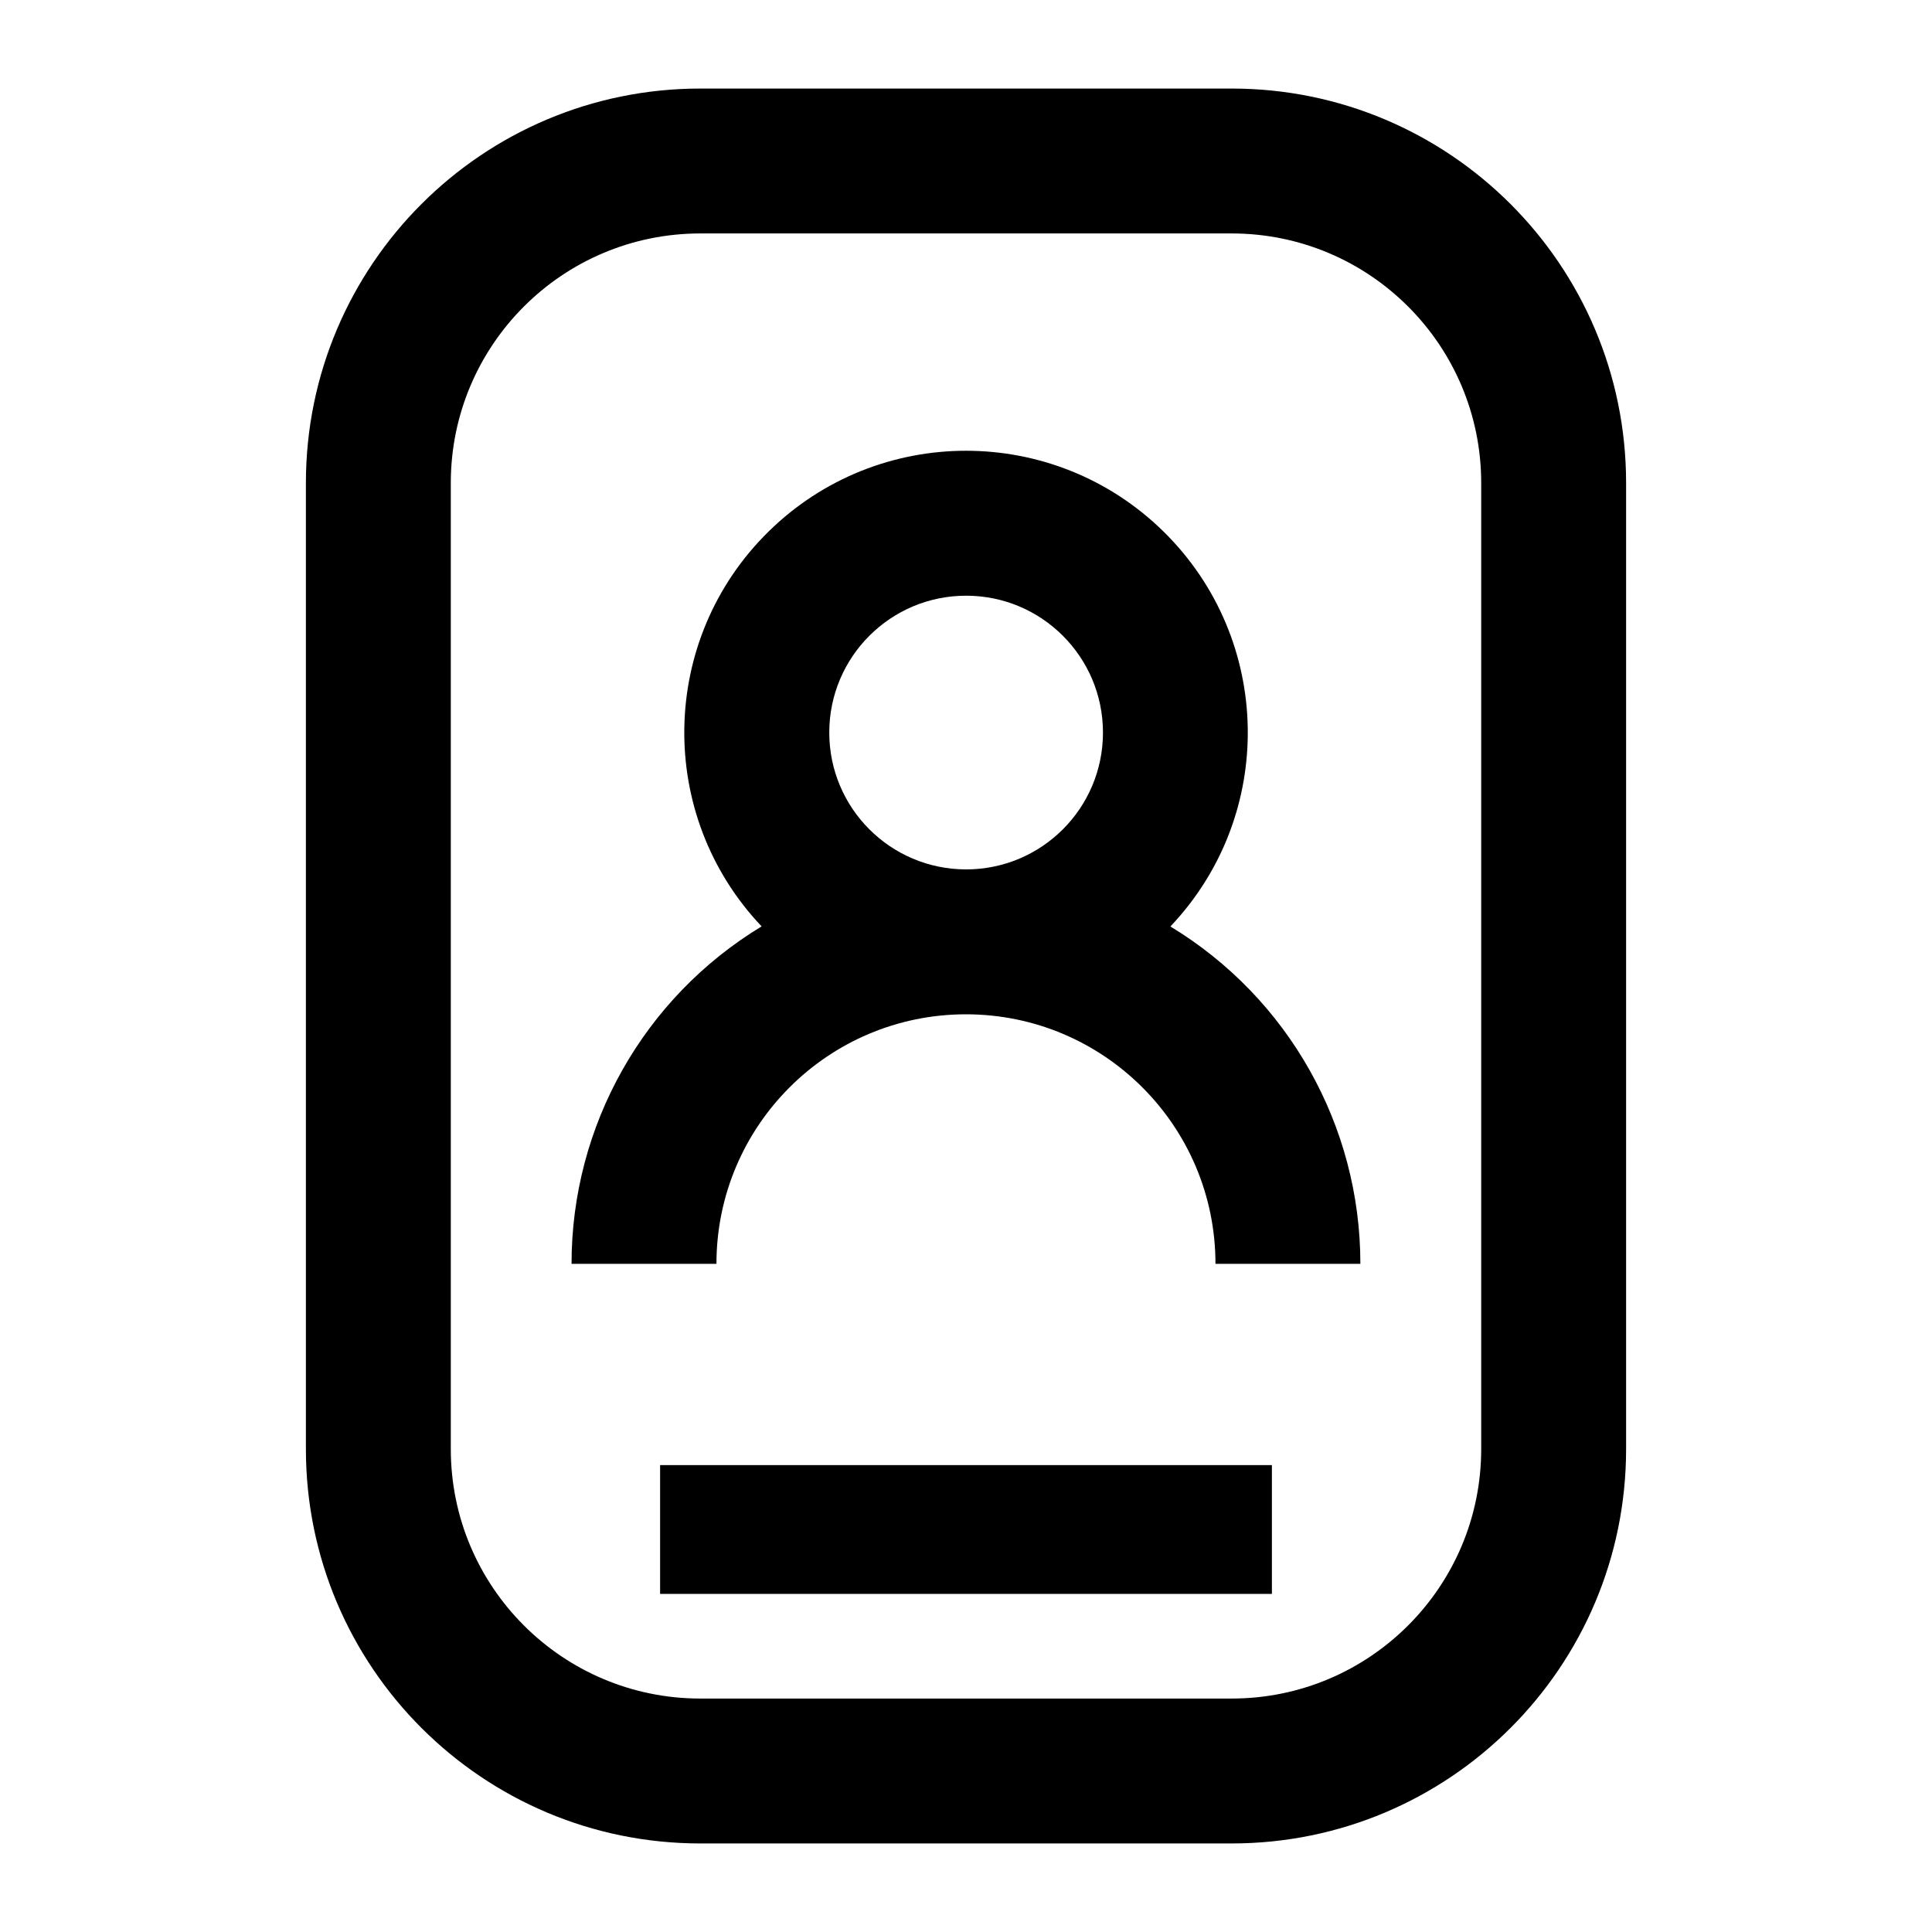
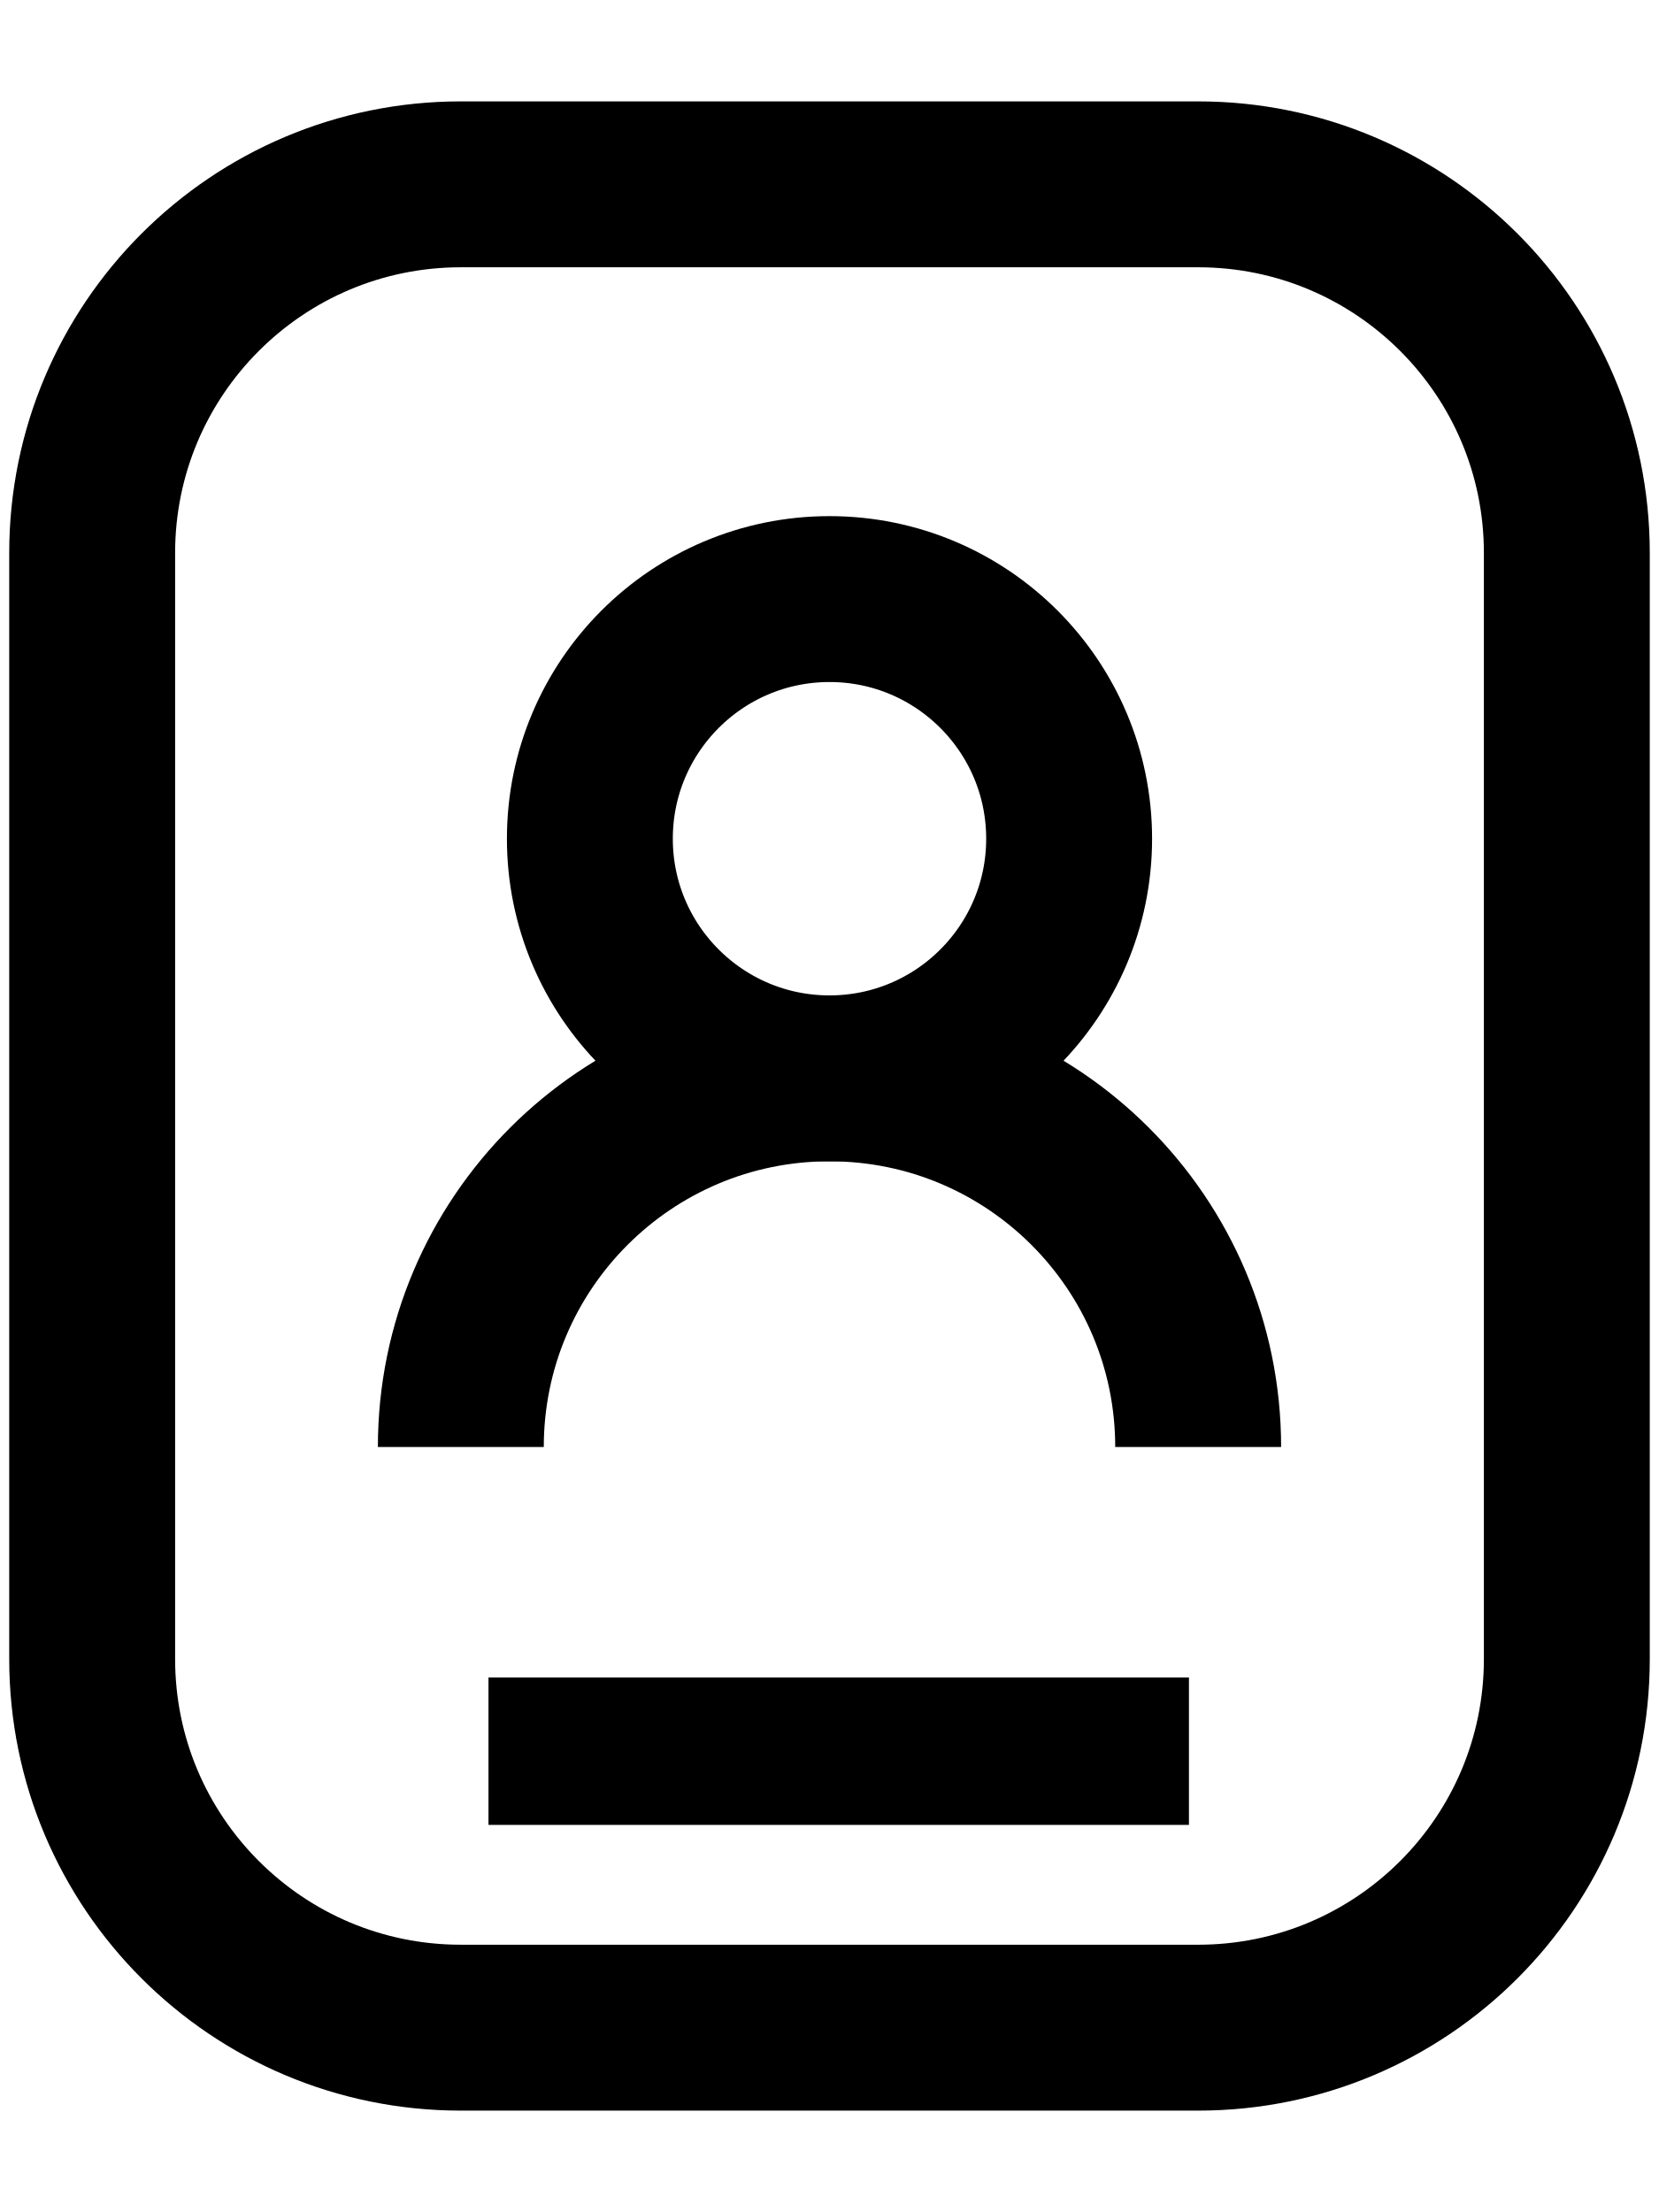
- <svg xmlns="http://www.w3.org/2000/svg" width="24" height="24" viewBox="0 0 24 24" fill="none">
-   <path d="M15.8 19.8v-1.6H8.2v1.6h7.6z" fill="currentColor" />
-   <path fill-rule="evenodd" clip-rule="evenodd" d="M14.54 11.508a3.5 3.5 0 1 0-5.079 0A4.897 4.897 0 0 0 7.1 15.7h1.8a3.1 3.1 0 0 1 3.096-3.1h.006a3.1 3.1 0 0 1 3.097 3.1h1.8a4.897 4.897 0 0 0-2.36-4.191zm-2.537-.708a1.7 1.7 0 1 0-.003 0h.003z" fill="currentColor" />
-   <path fill-rule="evenodd" clip-rule="evenodd" d="M8.7 1.1A4.9 4.9 0 0 0 3.8 6v12a4.9 4.9 0 0 0 4.9 4.9h6.6a4.9 4.9 0 0 0 4.9-4.9V6a4.9 4.9 0 0 0-4.9-4.9H8.7zM5.6 6a3.1 3.1 0 0 1 3.1-3.1h6.6A3.1 3.1 0 0 1 18.4 6v12a3.1 3.1 0 0 1-3.1 3.1H8.7A3.1 3.1 0 0 1 5.6 18V6z" fill="currentColor" />
+ <svg xmlns="http://www.w3.org/2000/svg" width="18" height="24" viewBox="0 0 18 24" fill="none">
+   <rect x="1" y="2" width="16" height="20" rx="4" stroke="currentColor" stroke-width="1.8" />
+   <path d="M6.1 19h6" stroke="currentColor" stroke-width="1.6" stroke-linecap="square" />
+   <path d="M13 15.7a4 4 0 1 0-8 0" stroke="currentColor" stroke-width="1.8" />
+   <path d="M11.6 9.1a2.6 2.6 0 1 1-5.2 0 2.6 2.6 0 0 1 5.2 0z" stroke="currentColor" stroke-width="1.8" />
</svg>
